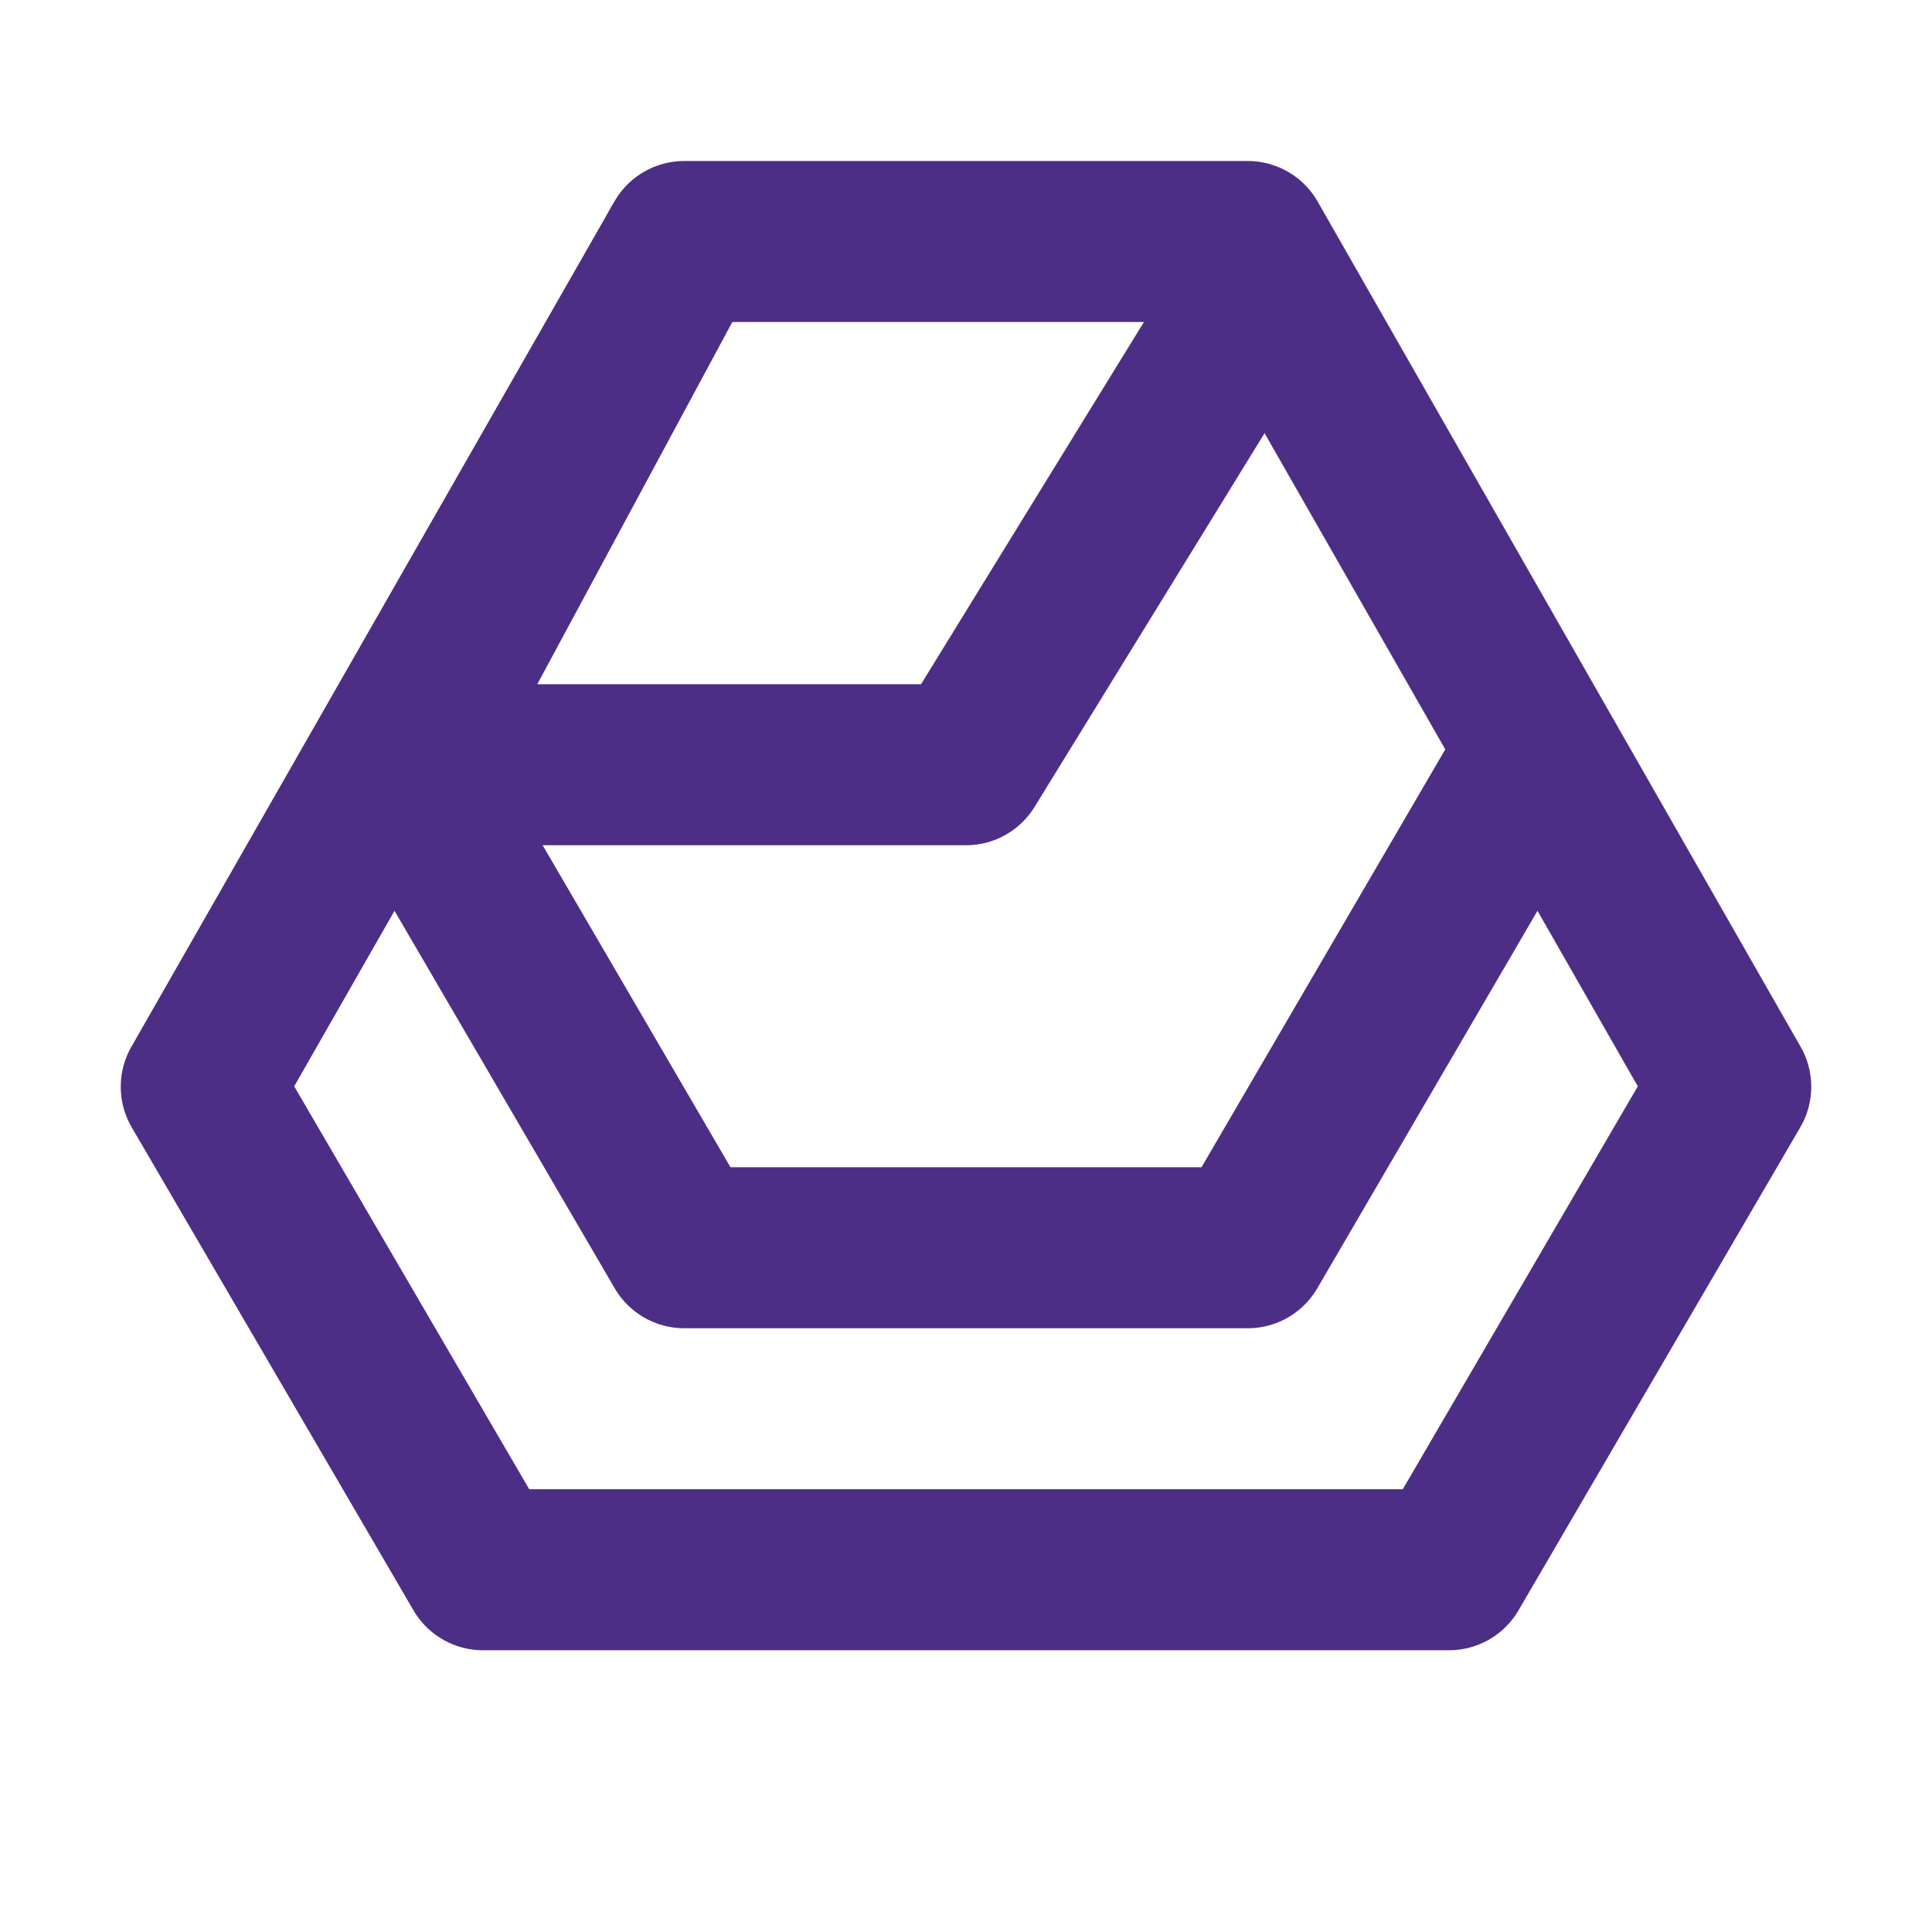
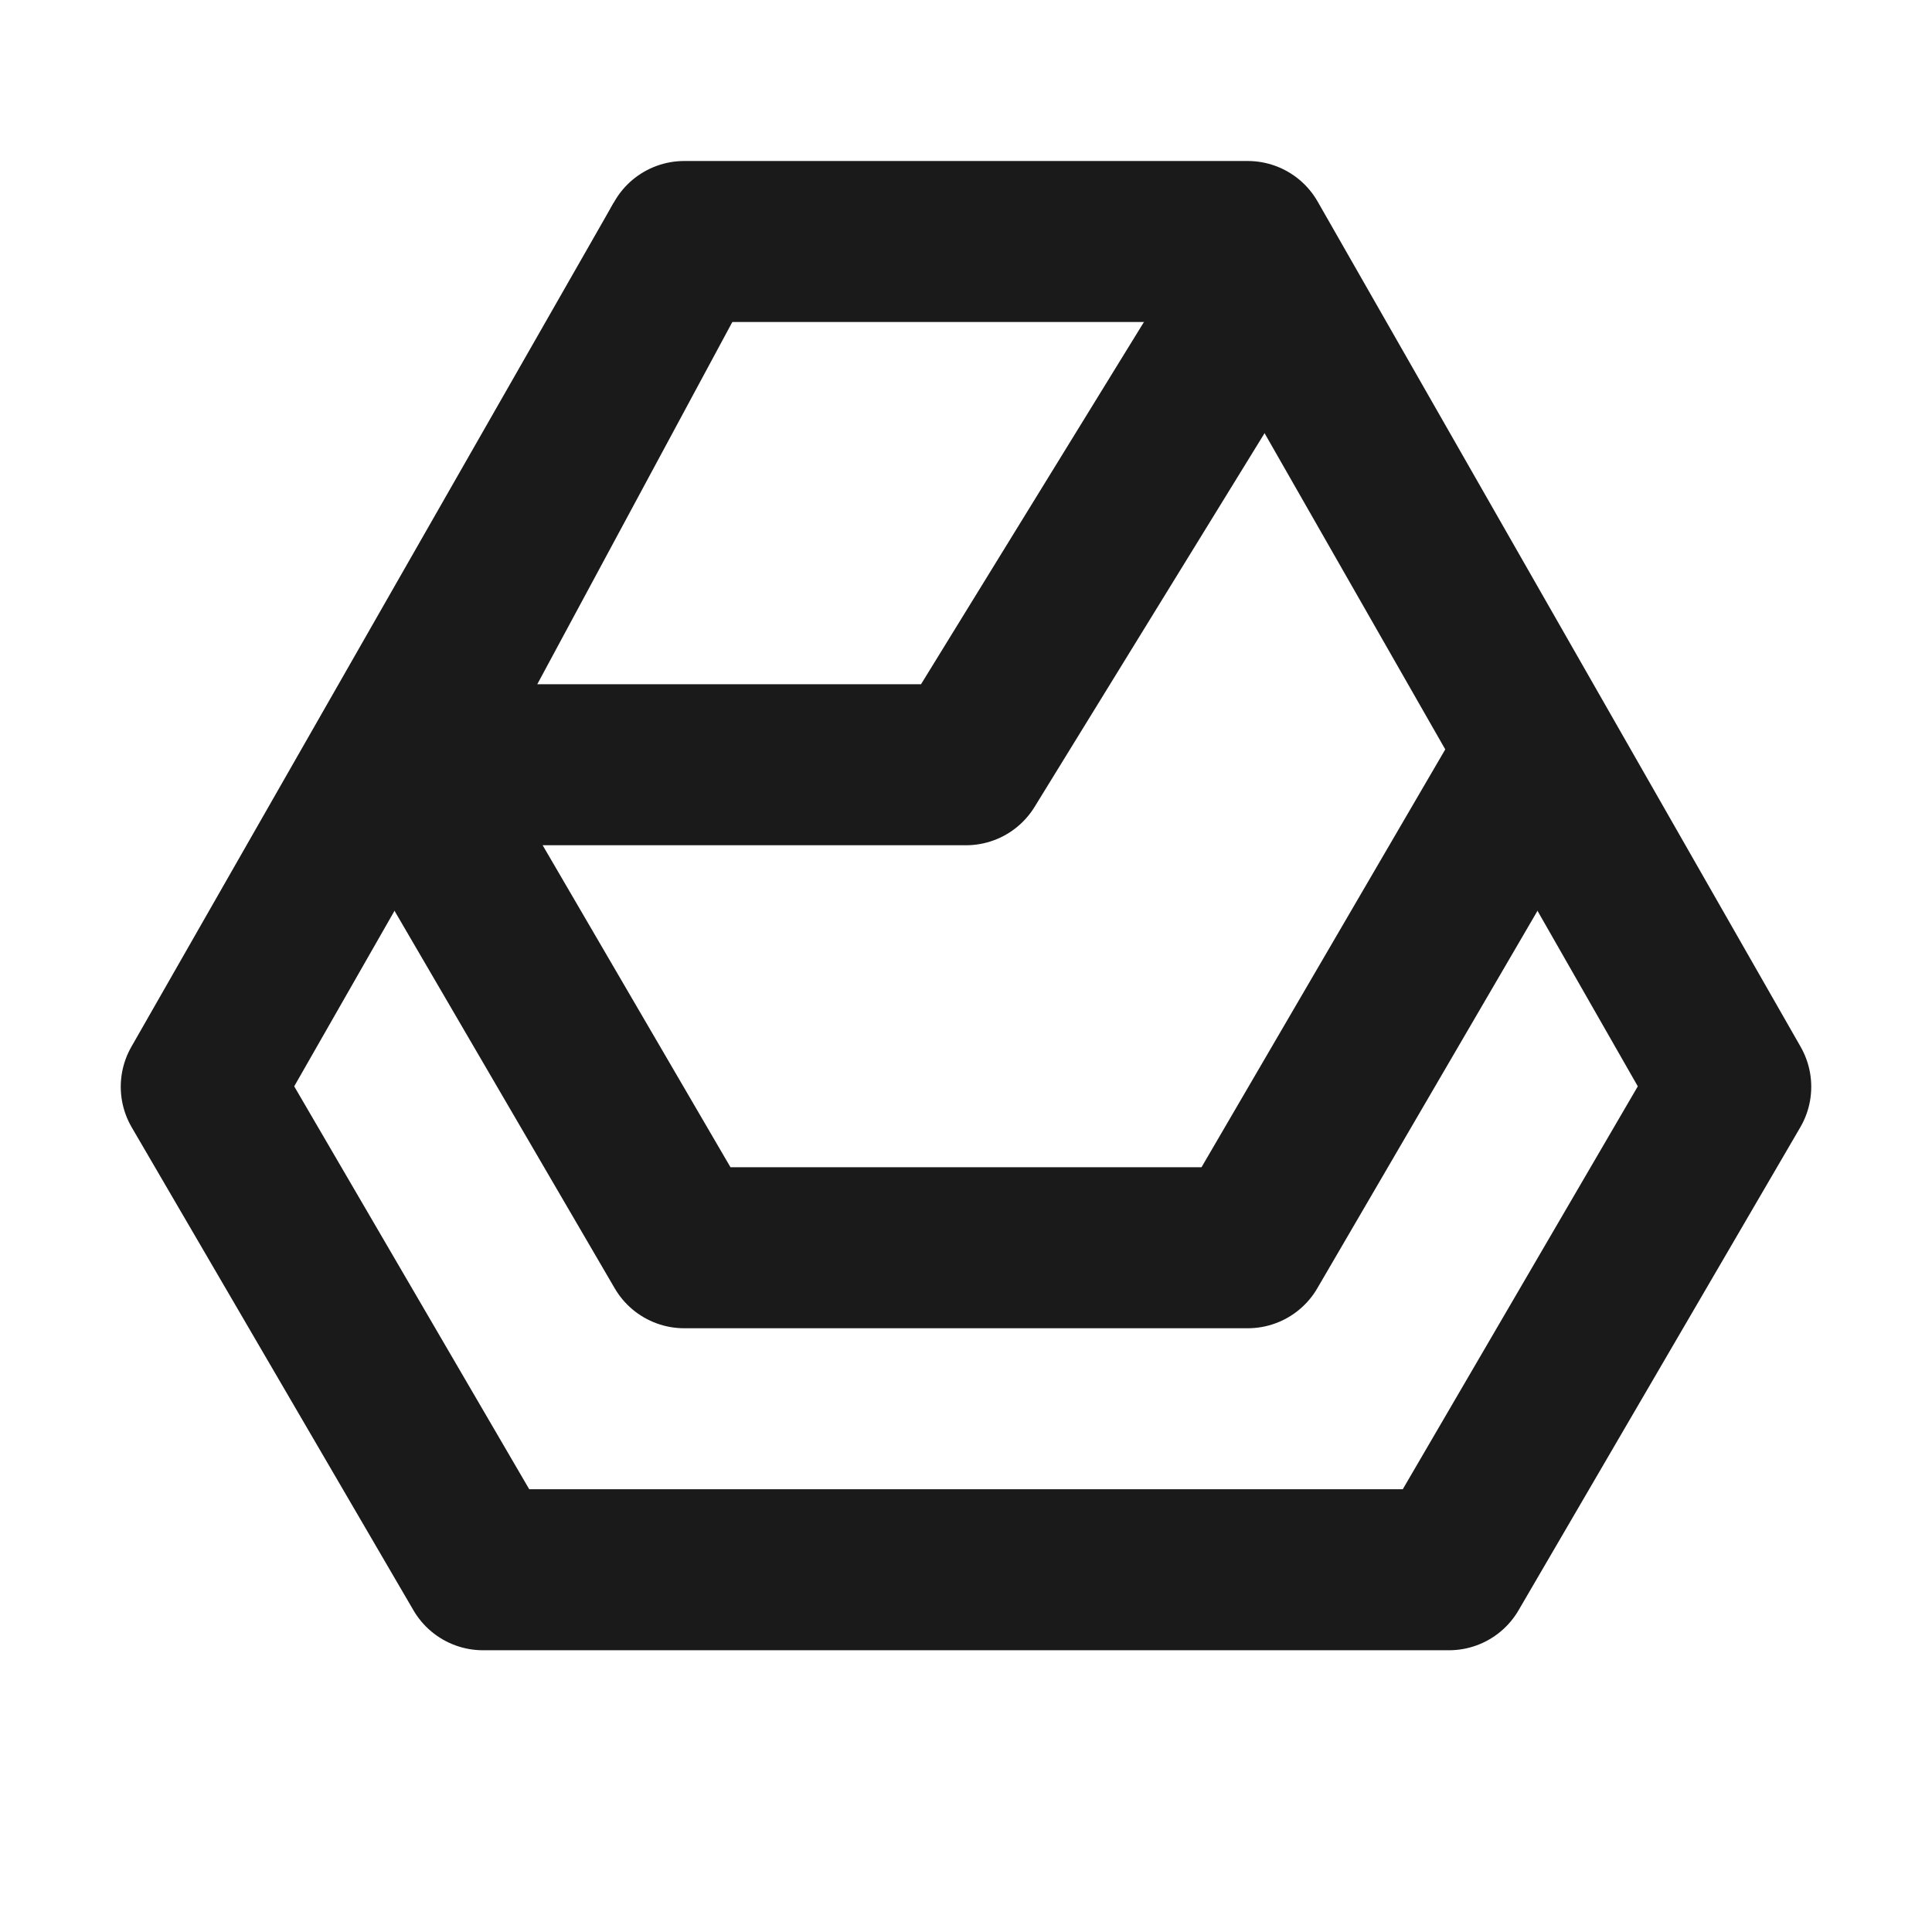
<svg xmlns="http://www.w3.org/2000/svg" width="24" height="24" viewBox="0 0 24 24" fill="none">
-   <path d="M8.5 3h7l6 10.5-3.5 6h-12l-3.5-6L8.5 3Z" stroke="#4C2E86" stroke-width="2" stroke-linejoin="round" />
-   <path d="M8.5 3 5 9.5h7L16 3" stroke="#4C2E86" stroke-width="2" stroke-linejoin="round" />
-   <path d="M5 9.5l3.5 6h7l3.5-6" stroke="#4C2E86" stroke-width="2" stroke-linejoin="round" />
+   <path d="M8.5 3h7l6 10.5-3.5 6h-12l-3.5-6L8.5 3Z" stroke="#1A1A1A" stroke-width="2" stroke-linejoin="round" />
+   <path d="M8.5 3 5 9.5h7L16 3" stroke="#1A1A1A" stroke-width="2" stroke-linejoin="round" />
+   <path d="M5 9.5l3.5 6h7l3.5-6" stroke="#1A1A1A" stroke-width="2" stroke-linejoin="round" />
</svg>
